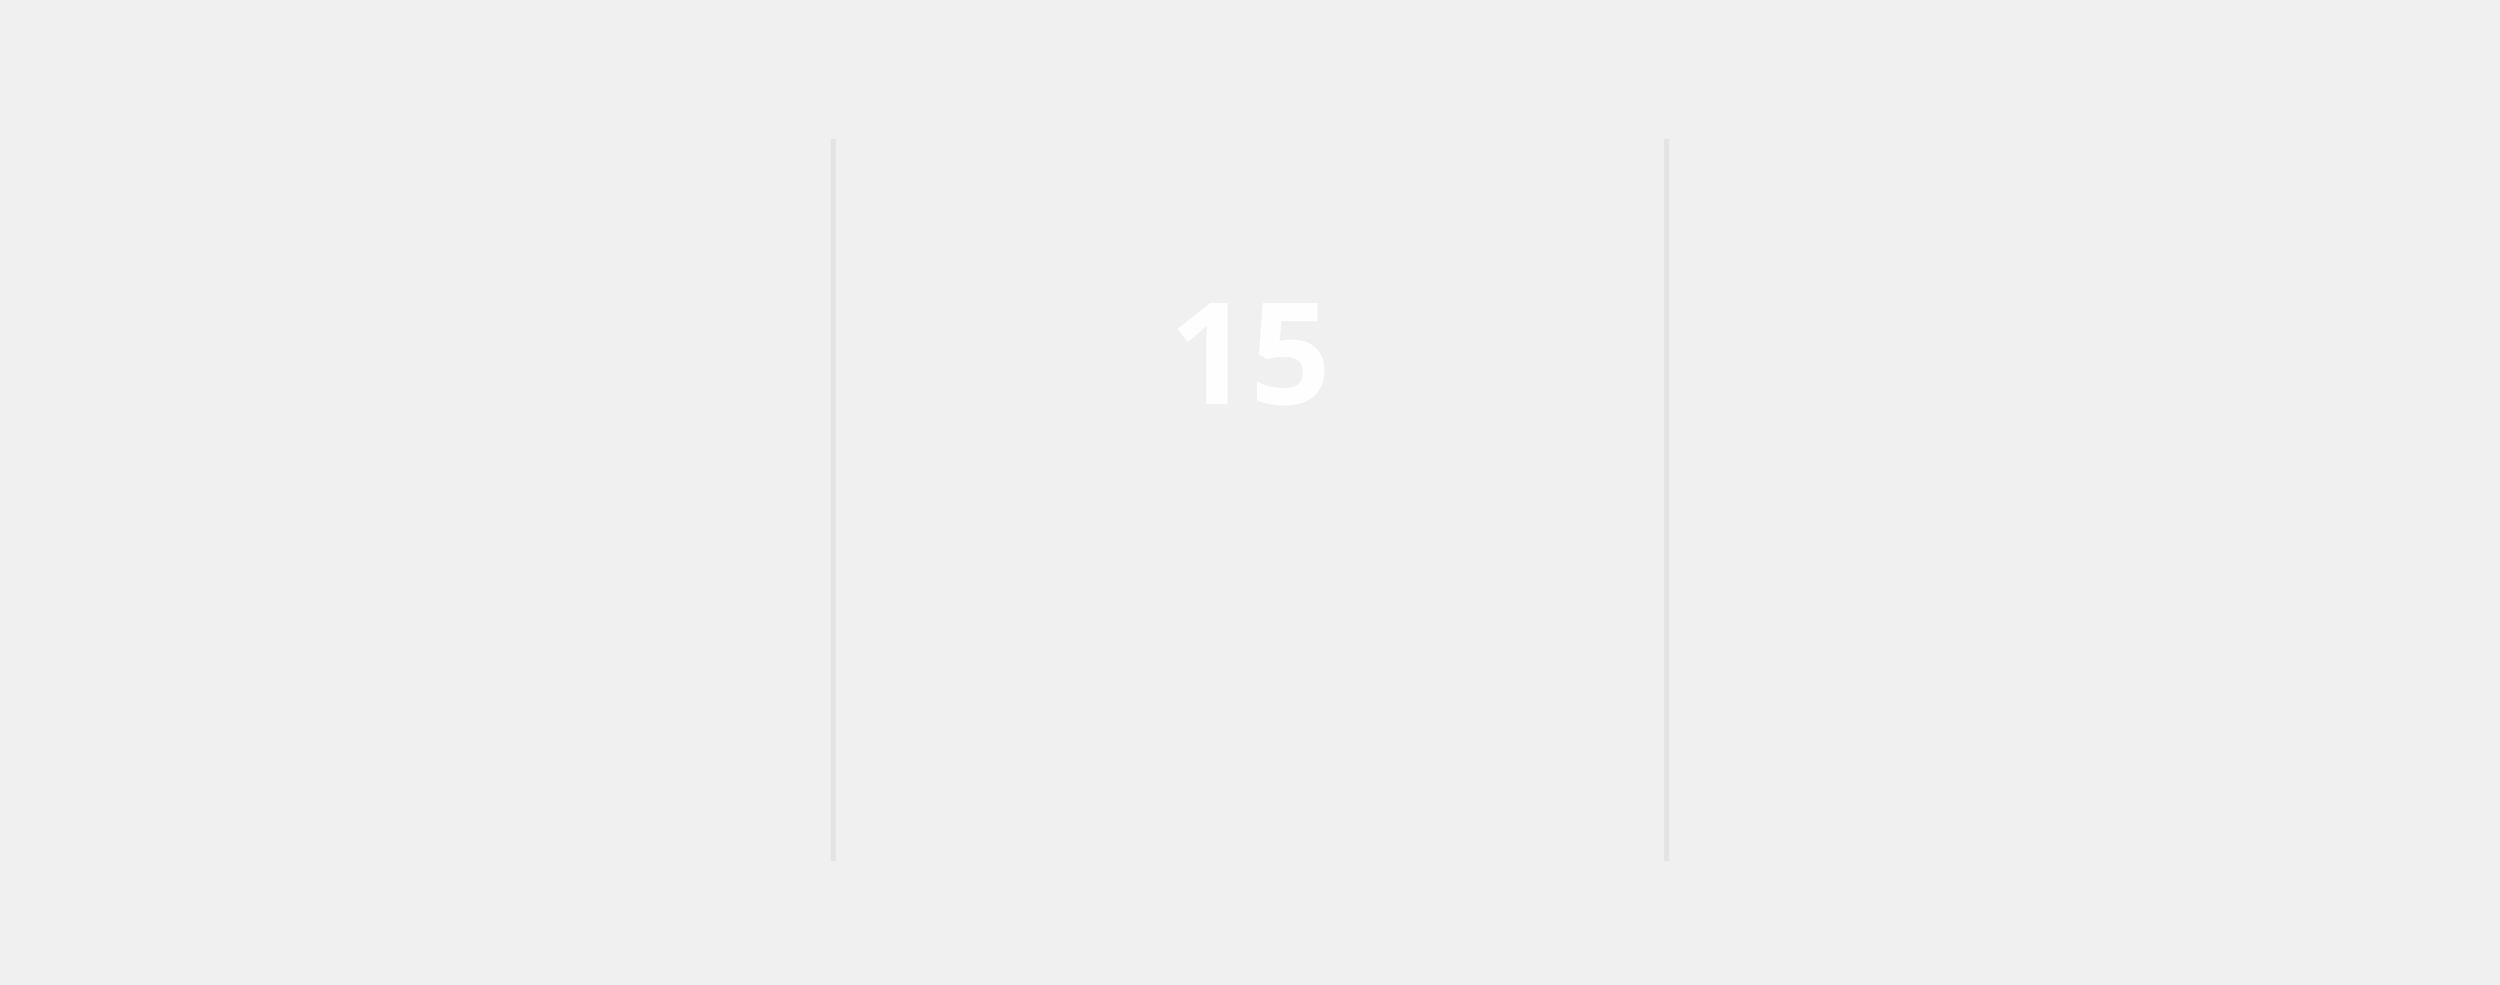
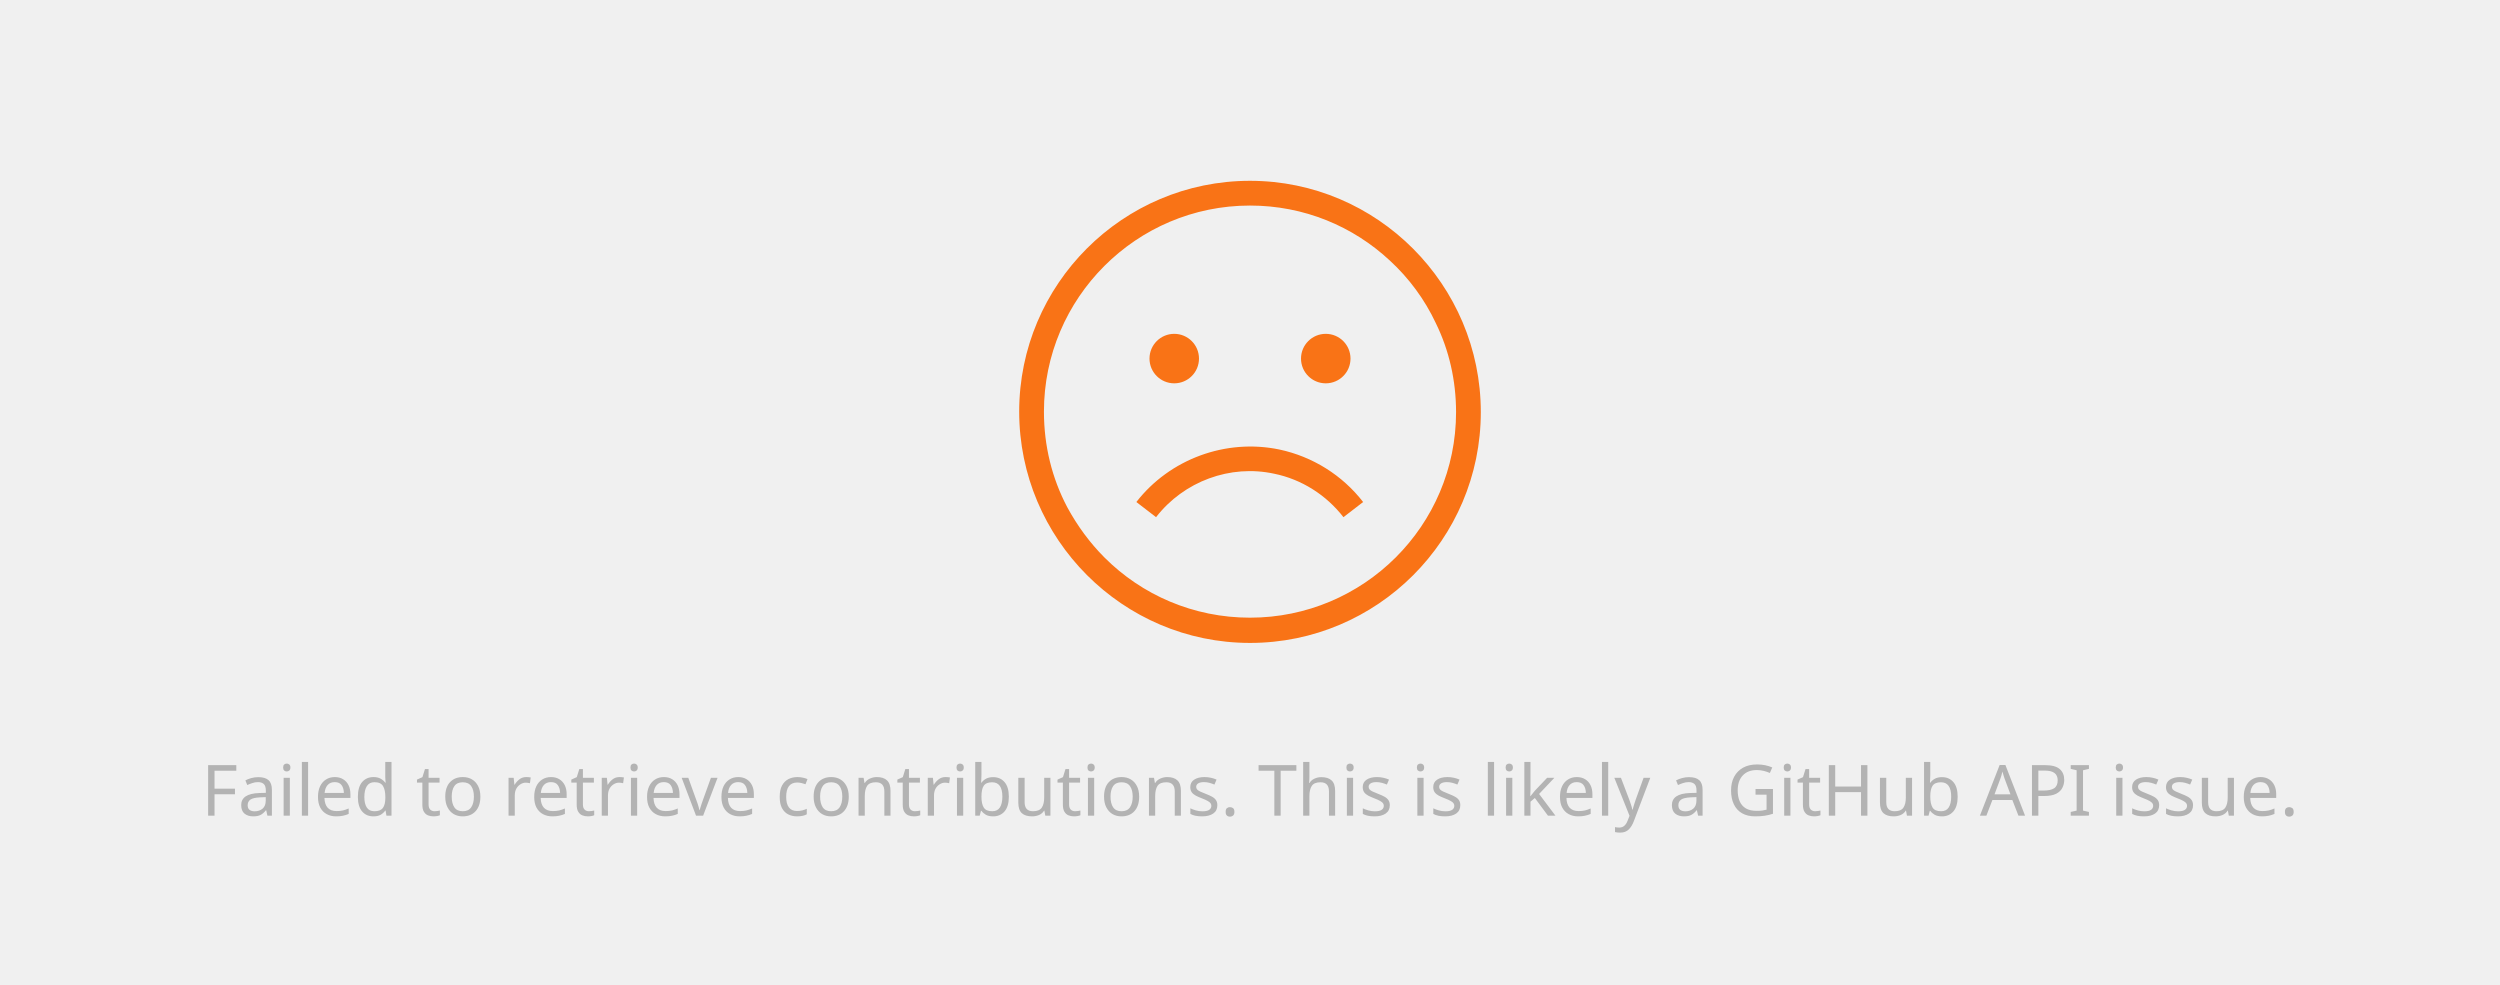
- <svg xmlns="http://www.w3.org/2000/svg" style="isolation: isolate" viewBox="0 0 495 195" width="495px" height="195px" direction="ltr">
+ <svg xmlns="http://www.w3.org/2000/svg" style="isolation: isolate" viewBox="0 0 495 195" width="495px" height="195px">
  <style>
-             @keyframes currstreak {
-                 0% { font-size: 3px; opacity: 0.2; }
-                 80% { font-size: 34px; opacity: 1; }
-                 100% { font-size: 28px; opacity: 1; }
-             }
-             @keyframes fadein {
-                 0% { opacity: 0; }
-                 100% { opacity: 1; }
+             a {
+                 fill: #9E9E9E;
            }
        </style>
  <defs>
    <clipPath id="outer_rectangle">
      <rect width="495" height="195" rx="4.5" />
    </clipPath>
-     <mask id="mask_out_ring_behind_fire">
-       <rect width="495" height="195" fill="white" />
-       <ellipse id="mask-ellipse" cx="247.5" cy="32" rx="13" ry="18" fill="black" />
-     </mask>
  </defs>
  <g clip-path="url(#outer_rectangle)">
    <g style="isolation: isolate">
      <rect stroke="#000000" stroke-opacity="0" fill="#000000" fill-opacity="0" rx="4.5" x="0.5" y="0.5" width="494" height="194" />
    </g>
    <g style="isolation: isolate">
-       <line x1="165" y1="28" x2="165" y2="170" vector-effect="non-scaling-stroke" stroke-width="1" stroke="#E4E2E2" stroke-linejoin="miter" stroke-linecap="square" stroke-miterlimit="3" />
-       <line x1="330" y1="28" x2="330" y2="170" vector-effect="non-scaling-stroke" stroke-width="1" stroke="#E4E2E2" stroke-linejoin="miter" stroke-linecap="square" stroke-miterlimit="3" />
-     </g>
-     <g style="isolation: isolate">
-       <g transform="translate(82.5, 48)">
-         <text x="0" y="32" stroke-width="0" text-anchor="middle" fill="#FEFEFE" stroke="none" font-family="&quot;Segoe UI&quot;, Ubuntu, sans-serif" font-weight="700" font-size="28px" font-style="normal" style="opacity: 0; animation: fadein 0.5s linear forwards 0.6s">
-                         17,937
+       <g transform="translate(247.5, 108)">
+         <text x="0" y="50" dy="0.25em" stroke-width="0" text-anchor="middle" fill="#b3b3b3" stroke="none" font-family="&quot;Segoe UI&quot;, Ubuntu, sans-serif" font-weight="400" font-size="14px" font-style="normal">
+                         Failed to retrieve contributions. This is likely a GitHub API issue.
                    </text>
      </g>
-       <g transform="translate(82.5, 84)">
-         <text x="0" y="32" stroke-width="0" text-anchor="middle" fill="#b3b3b3" stroke="none" font-family="&quot;Segoe UI&quot;, Ubuntu, sans-serif" font-weight="400" font-size="14px" font-style="normal" style="opacity: 0; animation: fadein 0.5s linear forwards 0.7s">
-                         Total Contributions
-                     </text>
-       </g>
-       <g transform="translate(82.5, 114)">
-         <text x="0" y="32" stroke-width="0" text-anchor="middle" fill="#9E9E9E" stroke="none" font-family="&quot;Segoe UI&quot;, Ubuntu, sans-serif" font-weight="400" font-size="12px" font-style="normal" style="opacity: 0; animation: fadein 0.5s linear forwards 0.8s">
-                         Feb 12, 2016 - Present
-                     </text>
-       </g>
-     </g>
-     <g style="isolation: isolate">
-       <g transform="translate(247.5, 108)">
-         <text x="0" y="32" stroke-width="0" text-anchor="middle" fill="#ffd700" stroke="none" font-family="&quot;Segoe UI&quot;, Ubuntu, sans-serif" font-weight="700" font-size="14px" font-style="normal" style="opacity: 0; animation: fadein 0.5s linear forwards 0.9s">
-                         Current Streak
-                     </text>
-       </g>
-       <g transform="translate(247.5, 145)">
-         <text x="0" y="21" stroke-width="0" text-anchor="middle" fill="#9E9E9E" stroke="none" font-family="&quot;Segoe UI&quot;, Ubuntu, sans-serif" font-weight="400" font-size="12px" font-style="normal" style="opacity: 0; animation: fadein 0.5s linear forwards 0.9s">
-                         Jun 23 - Jul 7
-                     </text>
-       </g>
-       <g mask="url(#mask_out_ring_behind_fire)">
-         <circle cx="247.5" cy="71" r="40" fill="none" stroke="#ffd700" stroke-width="5" style="opacity: 0; animation: fadein 0.5s linear forwards 0.4s" />
-       </g>
-       <g transform="translate(247.5, 19.5)" stroke-opacity="0" style="opacity: 0; animation: fadein 0.5s linear forwards 0.6s">
-         <path d="M -12 -0.5 L 15 -0.5 L 15 23.5 L -12 23.5 L -12 -0.5 Z" fill="none" />
-         <path d="M 1.5 0.67 C 1.5 0.67 2.24 3.32 2.24 5.47 C 2.24 7.53 0.89 9.2 -1.17 9.2 C -3.23 9.2 -4.79 7.53 -4.79 5.47 L -4.76 5.11 C -6.78 7.51 -8 10.62 -8 13.99 C -8 18.41 -4.42 22 0 22 C 4.42 22 8 18.41 8 13.99 C 8 8.6 5.41 3.79 1.5 0.67 Z M -0.29 19 C -2.07 19 -3.51 17.6 -3.51 15.86 C -3.51 14.24 -2.46 13.1 -0.7 12.74 C 1.07 12.38 2.9 11.53 3.92 10.16 C 4.31 11.45 4.51 12.81 4.51 14.2 C 4.51 16.85 2.36 19 -0.29 19 Z" fill="#f97316" stroke-opacity="0" />
-       </g>
-       <g transform="translate(247.5, 48)">
-         <text x="0" y="32" stroke-width="0" text-anchor="middle" fill="#FEFEFE" stroke="none" font-family="&quot;Segoe UI&quot;, Ubuntu, sans-serif" font-weight="700" font-size="28px" font-style="normal" style="animation: currstreak 0.6s linear forwards">
-                         15
-                     </text>
-       </g>
-     </g>
-     <g style="isolation: isolate">
-       <g transform="translate(412.5, 48)">
-         <text x="0" y="32" stroke-width="0" text-anchor="middle" fill="#FEFEFE" stroke="none" font-family="&quot;Segoe UI&quot;, Ubuntu, sans-serif" font-weight="700" font-size="28px" font-style="normal" style="opacity: 0; animation: fadein 0.5s linear forwards 1.2s">
-                         57
-                     </text>
-       </g>
-       <g transform="translate(412.5, 84)">
-         <text x="0" y="32" stroke-width="0" text-anchor="middle" fill="#b3b3b3" stroke="none" font-family="&quot;Segoe UI&quot;, Ubuntu, sans-serif" font-weight="400" font-size="14px" font-style="normal" style="opacity: 0; animation: fadein 0.5s linear forwards 1.3s">
-                         Longest Streak
-                     </text>
-       </g>
-       <g transform="translate(412.5, 114)">
-         <text x="0" y="32" stroke-width="0" text-anchor="middle" fill="#9E9E9E" stroke="none" font-family="&quot;Segoe UI&quot;, Ubuntu, sans-serif" font-weight="400" font-size="12px" font-style="normal" style="opacity: 0; animation: fadein 0.5s linear forwards 1.4s">
-                         Feb 27 - Apr 24
-                     </text>
+       <defs>
+         <mask id="cut-off-area">
+           <rect x="0" y="0" width="500" height="500" fill="white" />
+           <ellipse cx="247.5" cy="31" rx="13" ry="18" />
+         </mask>
+       </defs>
+       <g transform="translate(247.5, 0)">
+         <path fill="#f97316" d="M0,35.8c-25.2,0-45.7,20.5-45.7,45.7s20.5,45.8,45.7,45.8s45.7-20.5,45.7-45.7S25.2,35.8,0,35.8z M0,122.3c-11.2,0-21.4-4.5-28.8-11.9c-2.9-2.9-5.4-6.3-7.4-10c-3-5.7-4.6-12.1-4.6-18.9c0-22.5,18.3-40.8,40.8-40.8 c10.7,0,20.4,4.1,27.7,10.9c3.8,3.5,6.9,7.7,9.1,12.4c2.6,5.3,4,11.3,4,17.6C40.8,104.1,22.5,122.3,0,122.3z" />
+         <path fill="#f97316" d="M4.8,93.8c5.4,1.1,10.3,4.2,13.7,8.6l3.9-3c-4.1-5.3-10-9-16.6-10.4c-10.6-2.2-21.7,1.9-28.3,10.4l3.9,3 C-13.1,95.3-3.9,91.9,4.8,93.8z" />
+         <circle fill="#f97316" cx="-15" cy="71" r="4.9" />
+         <circle fill="#f97316" cx="15" cy="71" r="4.9" />
      </g>
    </g>
  </g>
</svg>
